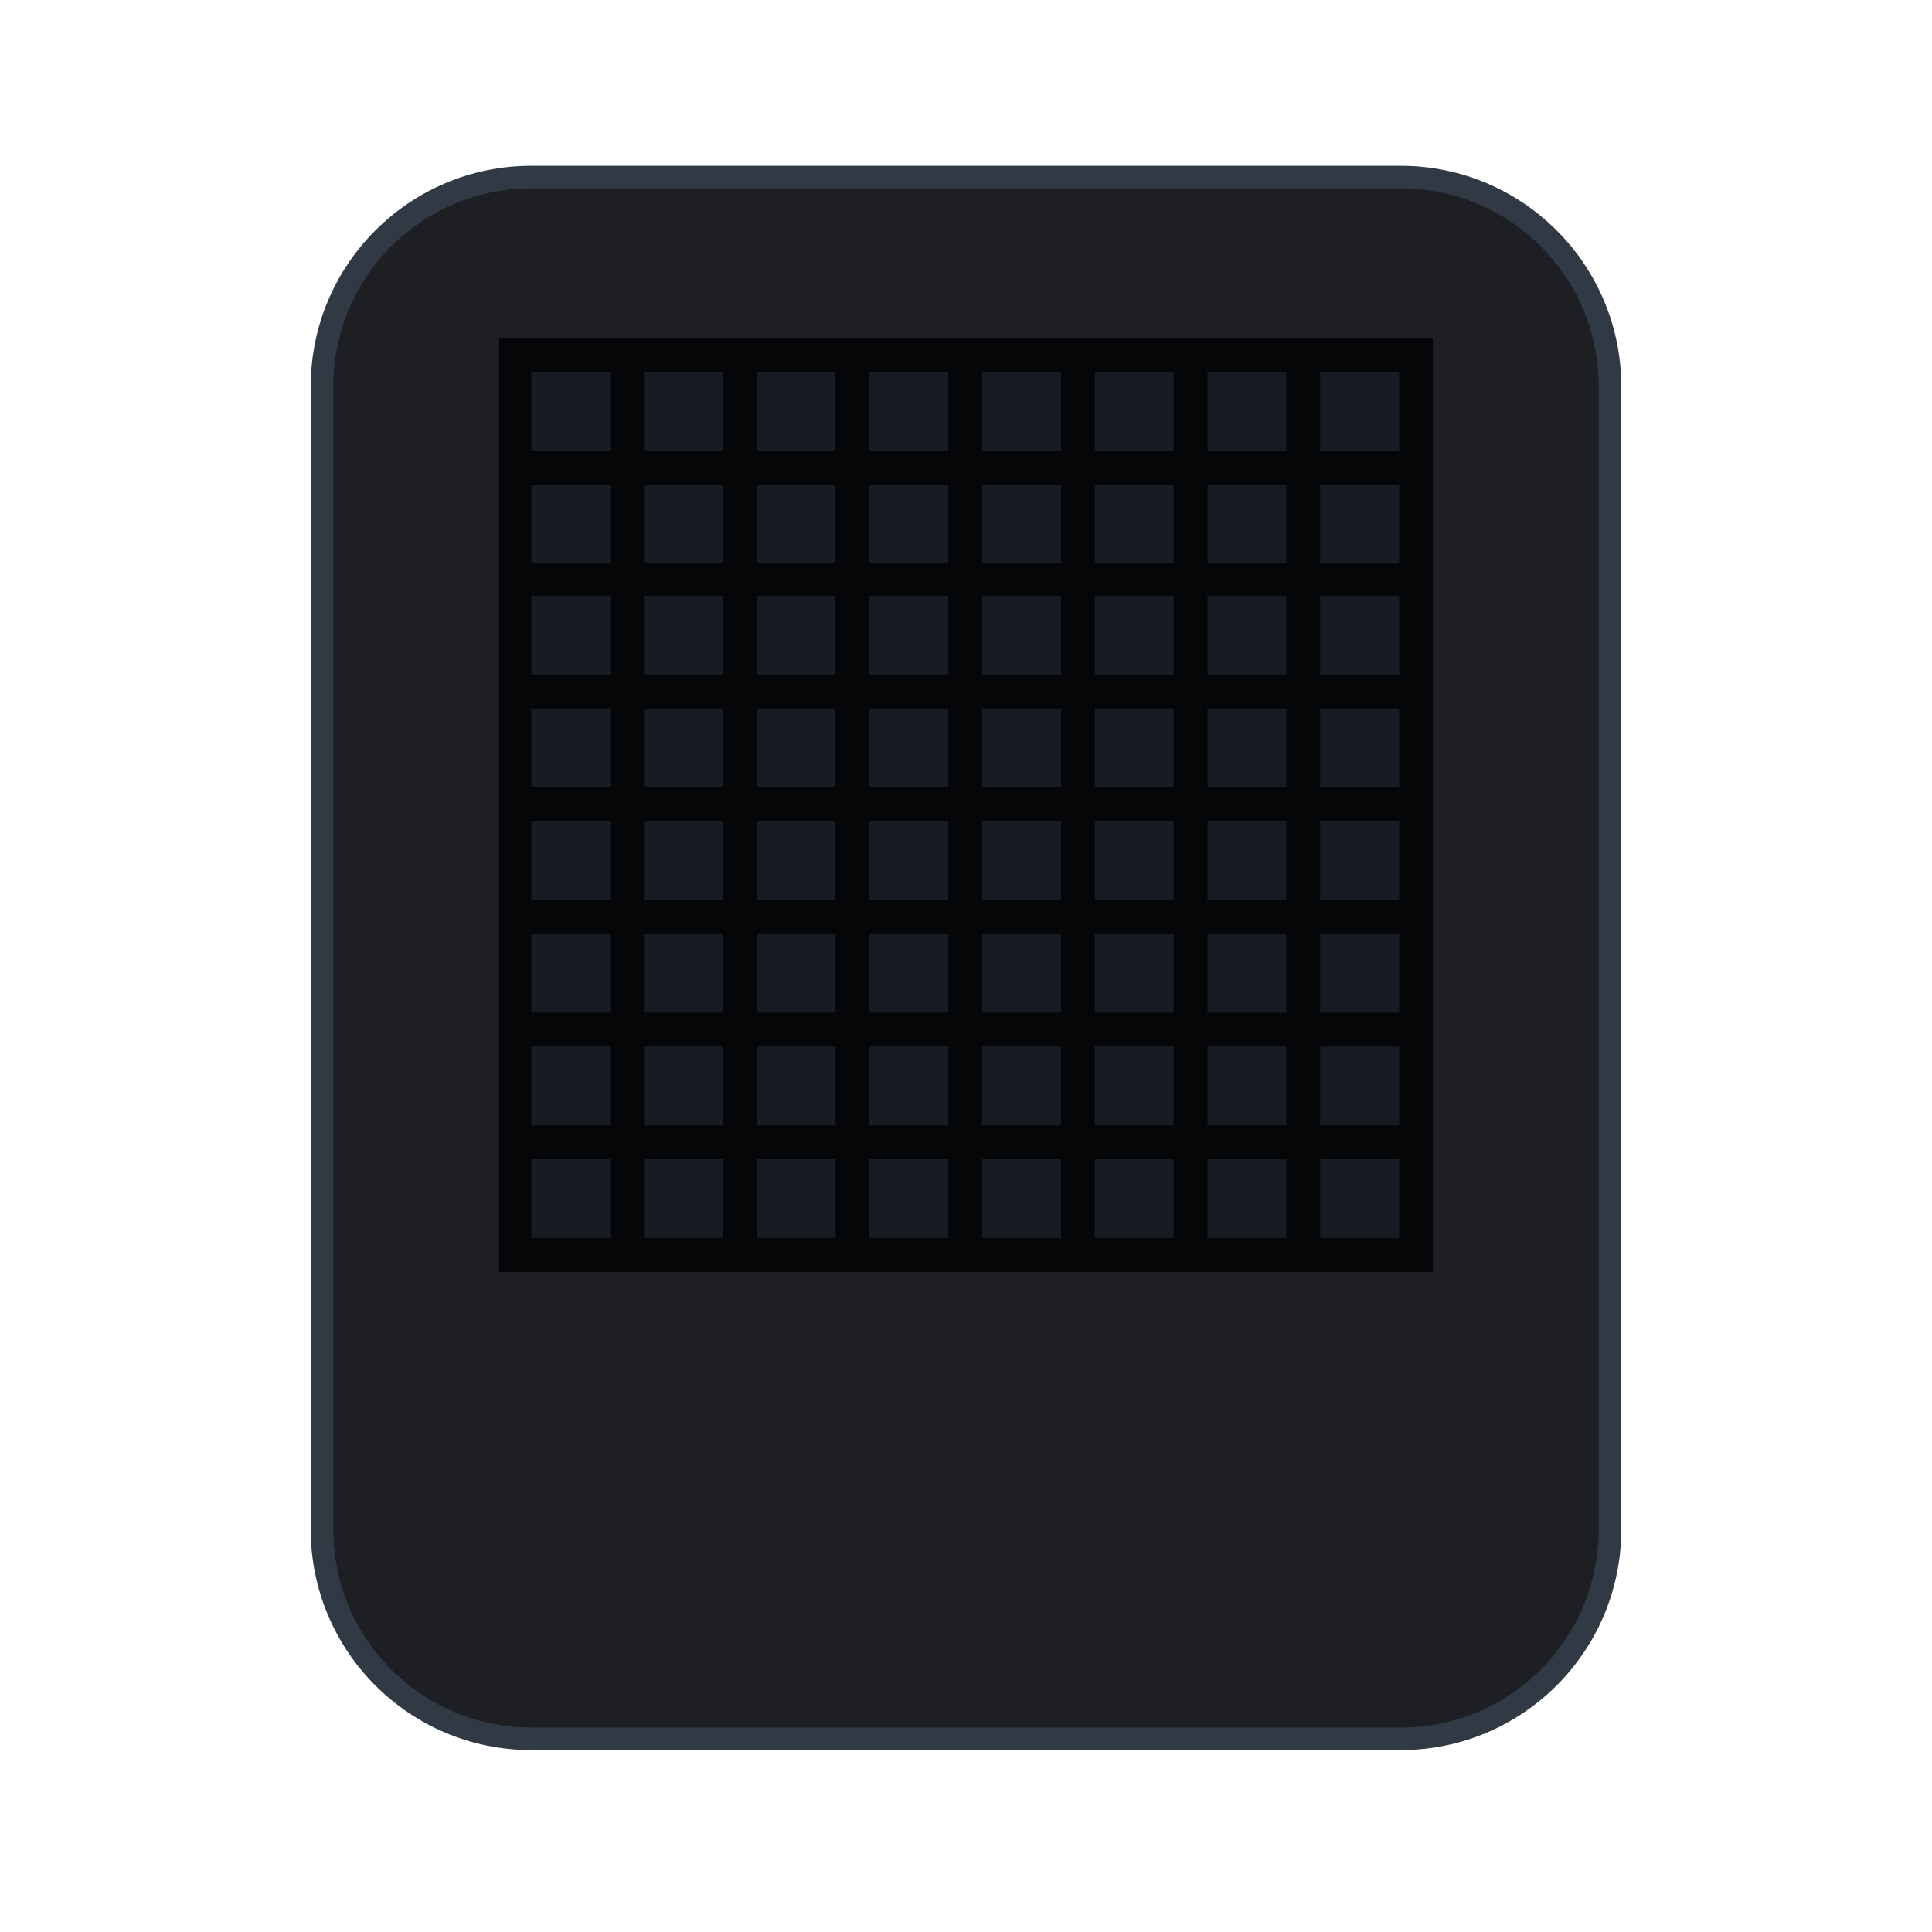
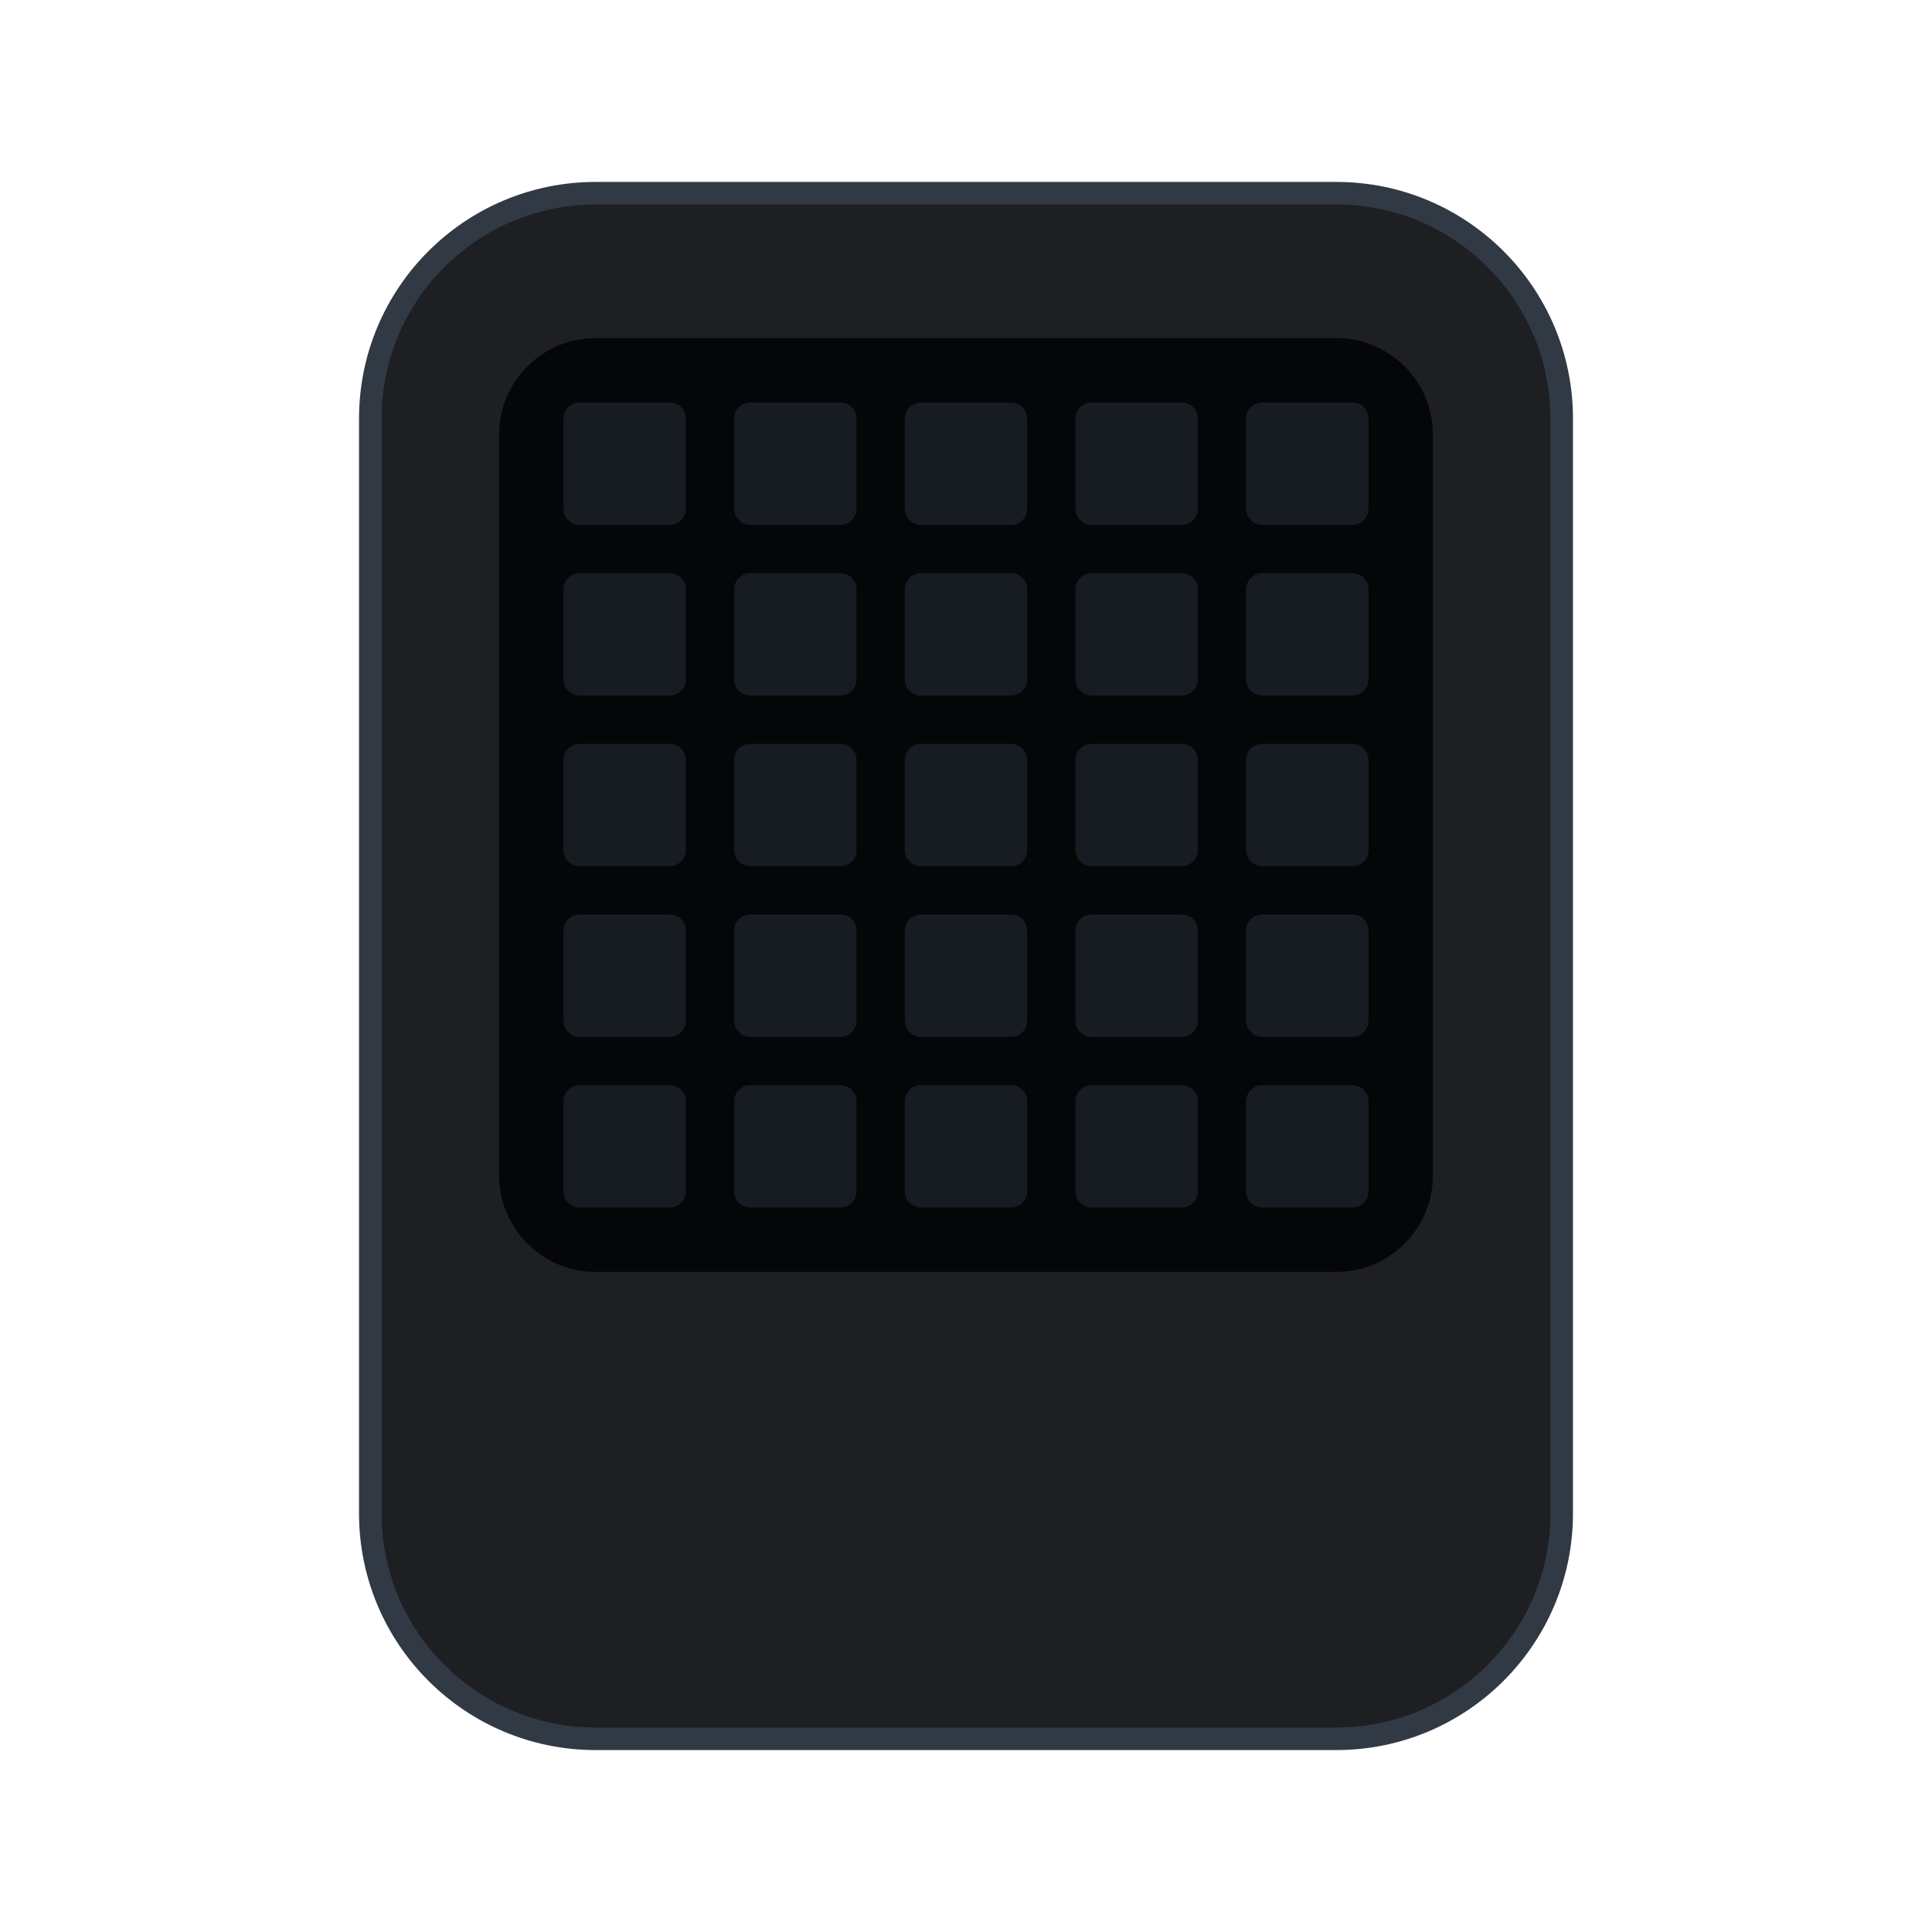
<svg xmlns="http://www.w3.org/2000/svg" viewBox="0 0 120 120">
-   <rect x="20" y="11" width="80" height="97" rx="13" fill="#1e1f23" stroke="#313a44" stroke-width="1.4" />
-   <rect x="31" y="21" width="58" height="58" fill="#050608" />
-   <rect x="33.0" y="23.1" width="4.9" height="4.9" fill="#171c22" />
-   <rect x="40.0" y="23.1" width="4.9" height="4.9" fill="#171c22" />
-   <rect x="47.0" y="23.1" width="4.9" height="4.9" fill="#171c22" />
-   <rect x="54.0" y="23.1" width="4.9" height="4.9" fill="#171c22" />
-   <rect x="61.0" y="23.1" width="4.9" height="4.9" fill="#171c22" />
-   <rect x="68.0" y="23.1" width="4.9" height="4.9" fill="#171c22" />
-   <rect x="75.0" y="23.1" width="4.9" height="4.9" fill="#171c22" />
-   <rect x="82.0" y="23.1" width="4.9" height="4.9" fill="#171c22" />
-   <rect x="33.0" y="30.1" width="4.9" height="4.9" fill="#171c22" />
-   <rect x="40.0" y="30.1" width="4.9" height="4.9" fill="#171c22" />
-   <rect x="47.0" y="30.1" width="4.9" height="4.9" fill="#171c22" />
-   <rect x="54.0" y="30.1" width="4.9" height="4.9" fill="#171c22" />
-   <rect x="61.0" y="30.1" width="4.9" height="4.9" fill="#171c22" />
-   <rect x="68.0" y="30.1" width="4.9" height="4.9" fill="#171c22" />
-   <rect x="75.0" y="30.1" width="4.9" height="4.9" fill="#171c22" />
-   <rect x="82.0" y="30.1" width="4.9" height="4.9" fill="#171c22" />
-   <rect x="33.0" y="37.0" width="4.9" height="4.9" fill="#171c22" />
-   <rect x="40.0" y="37.0" width="4.9" height="4.9" fill="#171c22" />
-   <rect x="47.0" y="37.0" width="4.9" height="4.9" fill="#171c22" />
-   <rect x="54.0" y="37.0" width="4.9" height="4.9" fill="#171c22" />
-   <rect x="61.0" y="37.0" width="4.9" height="4.9" fill="#171c22" />
-   <rect x="68.0" y="37.0" width="4.9" height="4.9" fill="#171c22" />
-   <rect x="75.0" y="37.0" width="4.9" height="4.9" fill="#171c22" />
-   <rect x="82.0" y="37.0" width="4.9" height="4.9" fill="#171c22" />
-   <rect x="33.0" y="44.0" width="4.9" height="4.9" fill="#171c22" />
-   <rect x="40.0" y="44.0" width="4.9" height="4.9" fill="#171c22" />
-   <rect x="47.0" y="44.0" width="4.9" height="4.9" fill="#171c22" />
-   <rect x="54.0" y="44.0" width="4.9" height="4.9" fill="#171c22" />
-   <rect x="61.0" y="44.0" width="4.9" height="4.9" fill="#171c22" />
-   <rect x="68.0" y="44.0" width="4.9" height="4.9" fill="#171c22" />
-   <rect x="75.0" y="44.0" width="4.9" height="4.9" fill="#171c22" />
-   <rect x="82.0" y="44.0" width="4.9" height="4.9" fill="#171c22" />
-   <rect x="33.0" y="51.0" width="4.9" height="4.9" fill="#171c22" />
-   <rect x="40.0" y="51.0" width="4.9" height="4.9" fill="#171c22" />
-   <rect x="47.0" y="51.0" width="4.9" height="4.9" fill="#171c22" />
-   <rect x="54.0" y="51.0" width="4.9" height="4.9" fill="#171c22" />
-   <rect x="61.0" y="51.0" width="4.9" height="4.9" fill="#171c22" />
-   <rect x="68.0" y="51.0" width="4.9" height="4.9" fill="#171c22" />
-   <rect x="75.0" y="51.0" width="4.9" height="4.9" fill="#171c22" />
-   <rect x="82.0" y="51.0" width="4.9" height="4.9" fill="#171c22" />
-   <rect x="33.0" y="58.0" width="4.9" height="4.9" fill="#171c22" />
-   <rect x="40.0" y="58.0" width="4.9" height="4.9" fill="#171c22" />
-   <rect x="47.0" y="58.0" width="4.9" height="4.9" fill="#171c22" />
-   <rect x="54.0" y="58.0" width="4.9" height="4.9" fill="#171c22" />
-   <rect x="61.0" y="58.0" width="4.9" height="4.9" fill="#171c22" />
-   <rect x="68.0" y="58.0" width="4.9" height="4.9" fill="#171c22" />
-   <rect x="75.0" y="58.0" width="4.9" height="4.9" fill="#171c22" />
-   <rect x="82.0" y="58.0" width="4.9" height="4.9" fill="#171c22" />
-   <rect x="33.0" y="65.0" width="4.9" height="4.9" fill="#171c22" />
-   <rect x="40.0" y="65.0" width="4.9" height="4.9" fill="#171c22" />
-   <rect x="47.0" y="65.0" width="4.9" height="4.9" fill="#171c22" />
-   <rect x="54.0" y="65.0" width="4.9" height="4.9" fill="#171c22" />
-   <rect x="61.0" y="65.0" width="4.9" height="4.9" fill="#171c22" />
-   <rect x="68.0" y="65.0" width="4.9" height="4.9" fill="#171c22" />
-   <rect x="75.0" y="65.0" width="4.9" height="4.9" fill="#171c22" />
-   <rect x="82.0" y="65.0" width="4.9" height="4.9" fill="#171c22" />
-   <rect x="33.0" y="72.0" width="4.9" height="4.9" fill="#171c22" />
-   <rect x="40.0" y="72.0" width="4.9" height="4.9" fill="#171c22" />
-   <rect x="47.0" y="72.0" width="4.9" height="4.9" fill="#171c22" />
-   <rect x="54.0" y="72.0" width="4.9" height="4.9" fill="#171c22" />
-   <rect x="61.0" y="72.0" width="4.9" height="4.9" fill="#171c22" />
-   <rect x="68.0" y="72.0" width="4.9" height="4.9" fill="#171c22" />
-   <rect x="75.0" y="72.0" width="4.9" height="4.9" fill="#171c22" />
-   <rect x="82.0" y="72.0" width="4.9" height="4.9" fill="#171c22" />
+   <rect x="23" y="12" width="74" height="96" rx="14" fill="#1e1f23" stroke="#313a44" stroke-width="1.4" />
+   <rect x="31" y="21" width="58" height="58" rx="6" fill="#050608" />
+   <rect x="35.0" y="25.0" width="7.6" height="7.6" rx="1" fill="#171c22" />
+   <rect x="45.6" y="25.0" width="7.6" height="7.6" rx="1" fill="#171c22" />
+   <rect x="56.2" y="25.0" width="7.6" height="7.6" rx="1" fill="#171c22" />
+   <rect x="66.8" y="25.0" width="7.6" height="7.6" rx="1" fill="#171c22" />
+   <rect x="77.4" y="25.0" width="7.6" height="7.6" rx="1" fill="#171c22" />
+   <rect x="35.0" y="35.6" width="7.6" height="7.6" rx="1" fill="#171c22" />
+   <rect x="45.6" y="35.6" width="7.6" height="7.6" rx="1" fill="#171c22" />
+   <rect x="56.2" y="35.6" width="7.6" height="7.6" rx="1" fill="#171c22" />
+   <rect x="66.8" y="35.6" width="7.6" height="7.6" rx="1" fill="#171c22" />
+   <rect x="77.4" y="35.6" width="7.6" height="7.6" rx="1" fill="#171c22" />
+   <rect x="35.0" y="46.2" width="7.6" height="7.6" rx="1" fill="#171c22" />
+   <rect x="45.6" y="46.2" width="7.6" height="7.6" rx="1" fill="#171c22" />
+   <rect x="56.2" y="46.2" width="7.6" height="7.6" rx="1" fill="#171c22" />
+   <rect x="66.8" y="46.2" width="7.6" height="7.6" rx="1" fill="#171c22" />
+   <rect x="77.4" y="46.2" width="7.6" height="7.6" rx="1" fill="#171c22" />
+   <rect x="35.0" y="56.8" width="7.6" height="7.6" rx="1" fill="#171c22" />
+   <rect x="45.6" y="56.8" width="7.6" height="7.6" rx="1" fill="#171c22" />
+   <rect x="56.2" y="56.8" width="7.6" height="7.6" rx="1" fill="#171c22" />
+   <rect x="66.8" y="56.8" width="7.6" height="7.6" rx="1" fill="#171c22" />
+   <rect x="77.4" y="56.8" width="7.6" height="7.6" rx="1" fill="#171c22" />
+   <rect x="35.0" y="67.4" width="7.6" height="7.6" rx="1" fill="#171c22" />
+   <rect x="45.6" y="67.4" width="7.6" height="7.6" rx="1" fill="#171c22" />
+   <rect x="56.2" y="67.4" width="7.6" height="7.6" rx="1" fill="#171c22" />
+   <rect x="66.8" y="67.4" width="7.6" height="7.6" rx="1" fill="#171c22" />
+   <rect x="77.4" y="67.4" width="7.6" height="7.6" rx="1" fill="#171c22" />
</svg>
